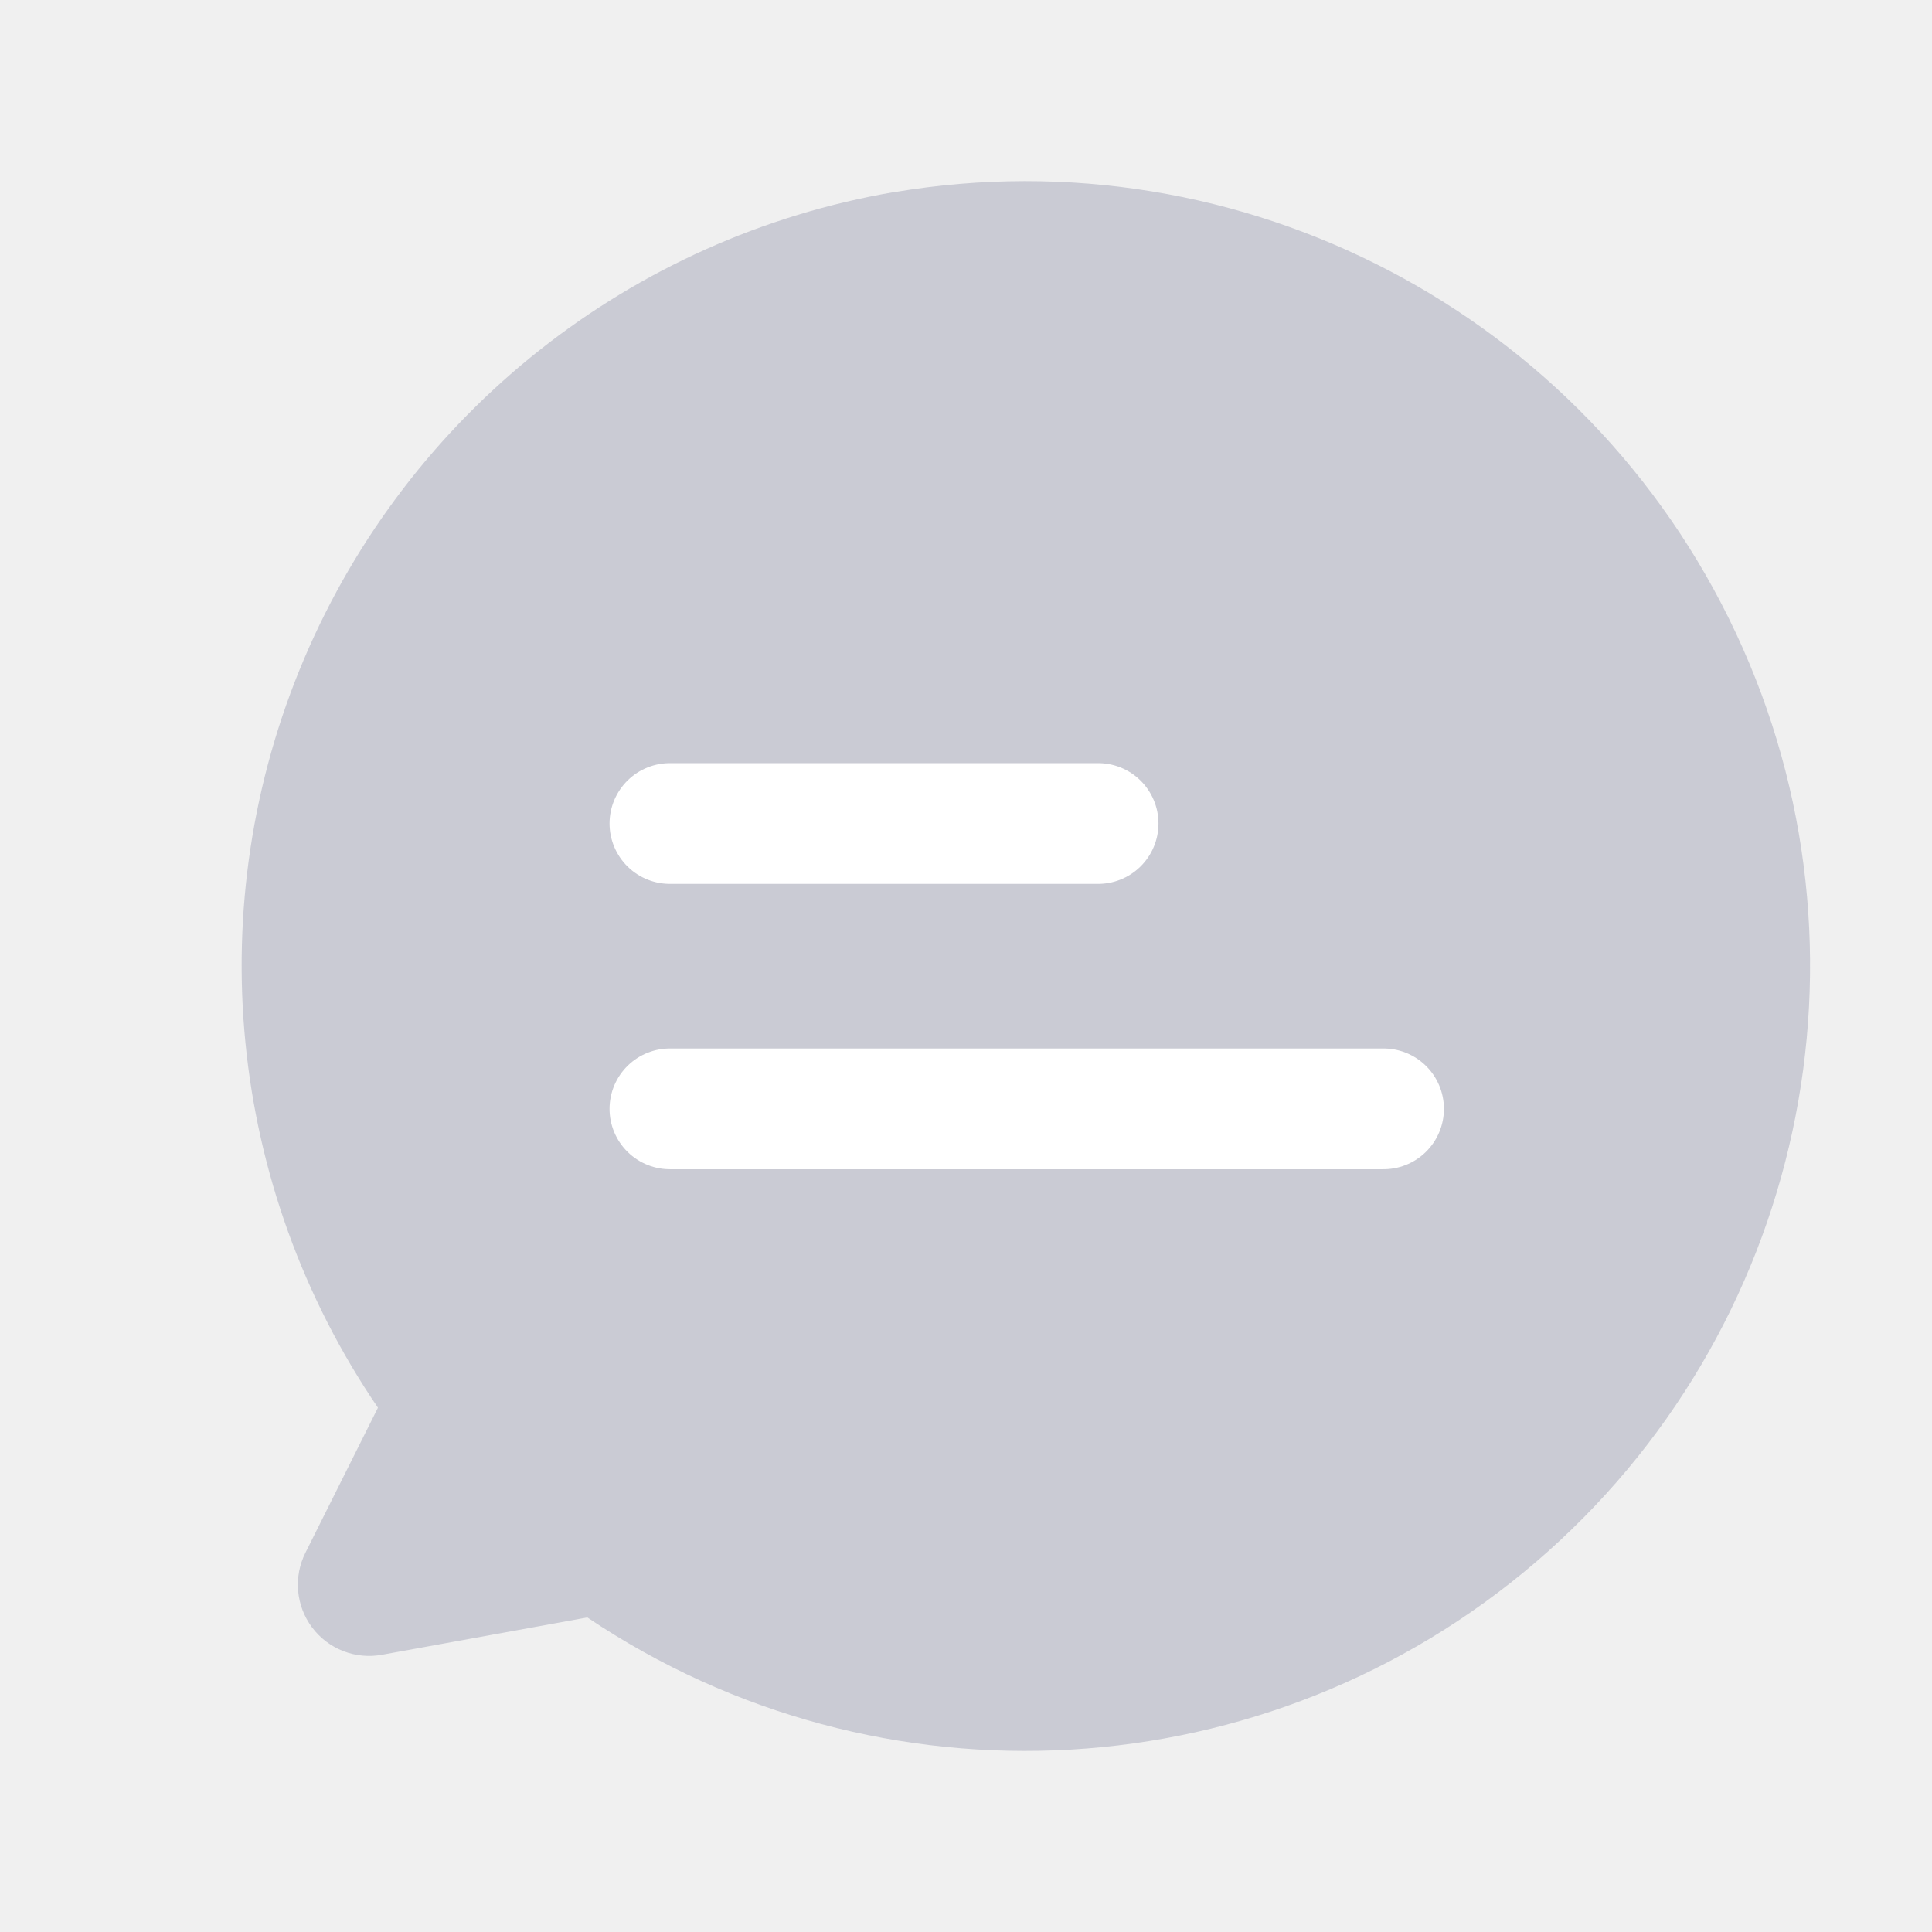
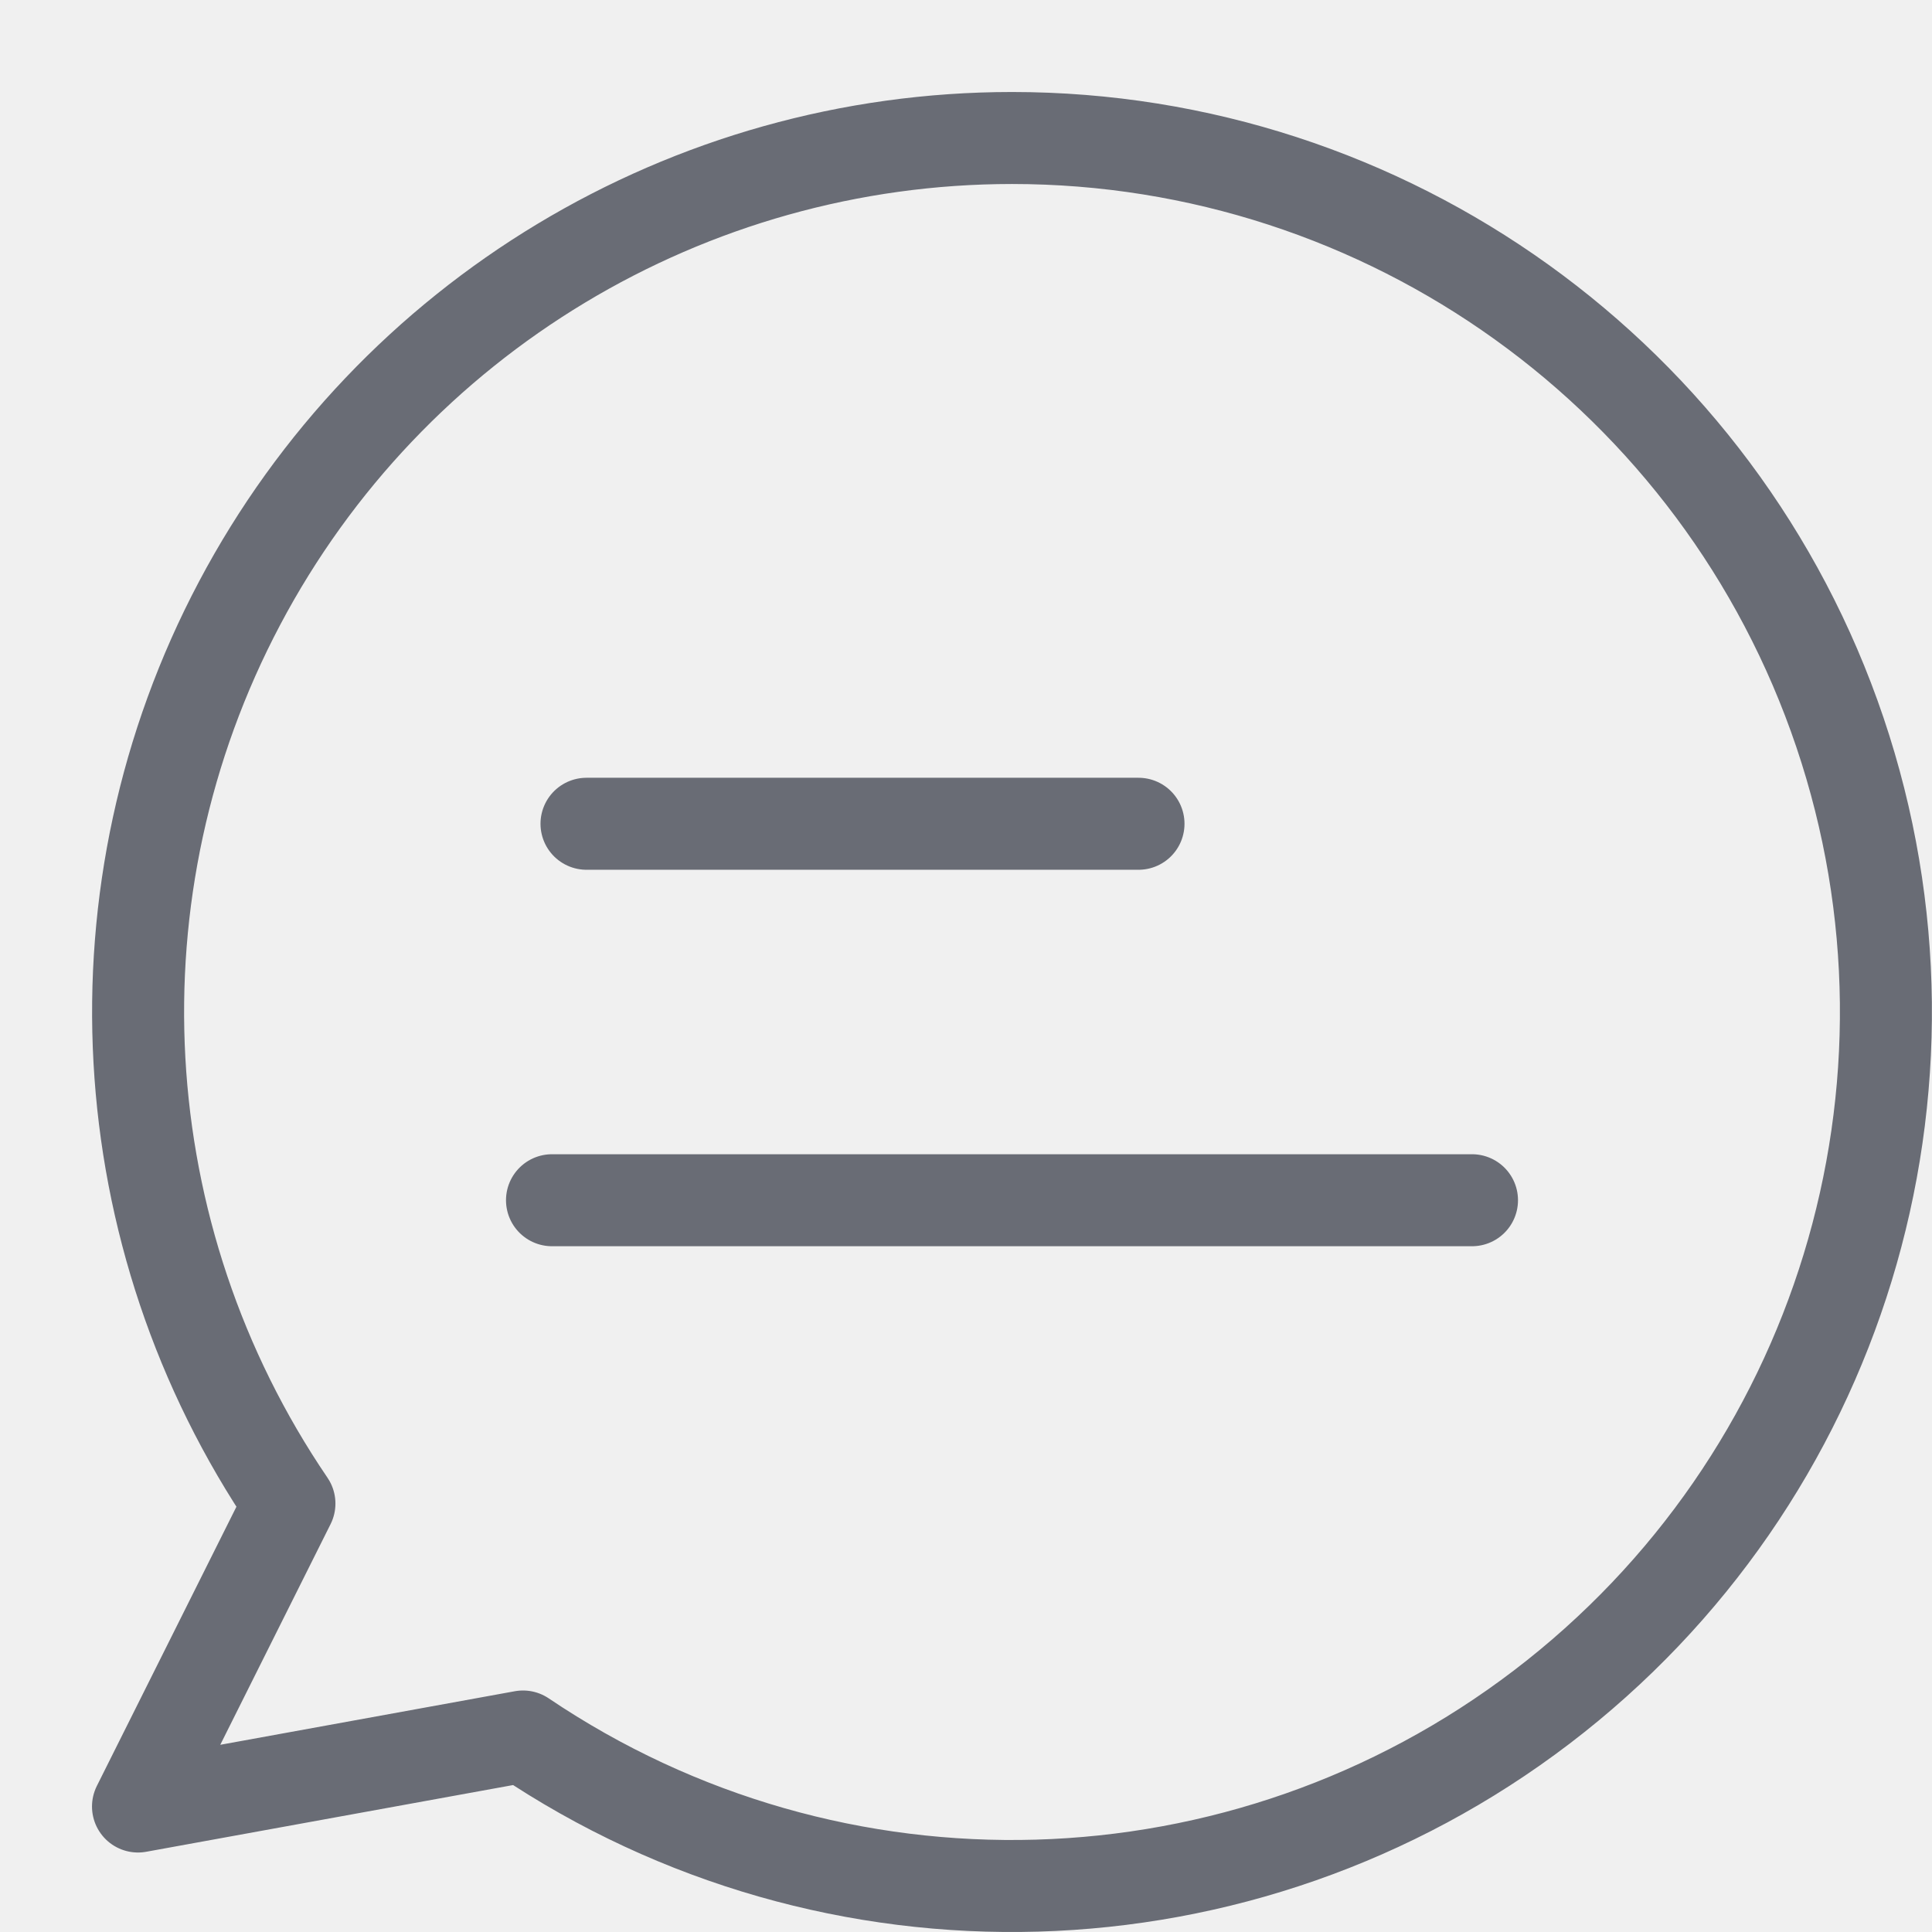
- <svg xmlns="http://www.w3.org/2000/svg" width="16" height="16" viewBox="0 0 16 16">
-   <g id="ic_reply" transform="translate(-19 -415)">
-     <rect id="사각형_19" data-name="사각형 19" width="16" height="16" transform="translate(19 415)" fill="none" />
-     <g id="그룹_25" data-name="그룹 25" transform="translate(21 416.499)">
-       <path id="패스_87" data-name="패스 87" d="M5.408.091A6.5,6.5,0,0,0,1.13,10.159l-.6,1.2a.59.59,0,0,0,.634.846l1.7-.309A6.5,6.5,0,1,0,5.408.092Z" transform="translate(0 0)" fill="#cacbd4" />
-       <line id="선_1" data-name="선 1" x2="3.546" transform="translate(3.548 5.321)" fill="none" stroke="#fff" stroke-linecap="round" stroke-linejoin="round" stroke-width="1" />
-       <line id="선_2" data-name="선 2" x2="5.91" transform="translate(3.548 7.684)" fill="none" stroke="#fff" stroke-linecap="round" stroke-linejoin="round" stroke-width="1" />
+ <svg xmlns="http://www.w3.org/2000/svg" width="21" height="21" viewBox="0 0 21 21">
+   <g id="ic_comment" transform="translate(-19 -415)">
+     <rect id="사각형_19" data-name="사각형 19" width="21" height="21" transform="translate(19 415)" fill="none" />
+     <g id="그룹_1828" data-name="그룹 1828">
+       <g id="main_menu_chat" transform="translate(-27 -343)">
+         <rect id="사각형_23" data-name="사각형 23" width="16" height="16" transform="translate(49 761)" fill="none" />
+         <g id="그룹_50" data-name="그룹 50" transform="translate(47.5 759.5)">
+           <path id="패스_99" data-name="패스 99" d="M10,.5A9.5,9.5,0,0,0,2.146,15.343L.5,18.636l4.185-.761A9.5,9.5,0,1,0,10,.5Z" transform="translate(-0.5 -0.5)" fill="none" stroke="#696c75" stroke-linecap="round" stroke-linejoin="round" stroke-width="1" />
+           <line id="선_10" data-name="선 10" x2="6" transform="translate(4.875 7.454)" fill="none" stroke="#696c75" stroke-linecap="round" stroke-linejoin="round" stroke-width="1" />
+           <line id="선_11" data-name="선 11" x2="10" transform="translate(4.5 11.546)" fill="none" stroke="#696c75" stroke-linecap="round" stroke-linejoin="round" stroke-width="1" />
+         </g>
+       </g>
    </g>
  </g>
</svg>
